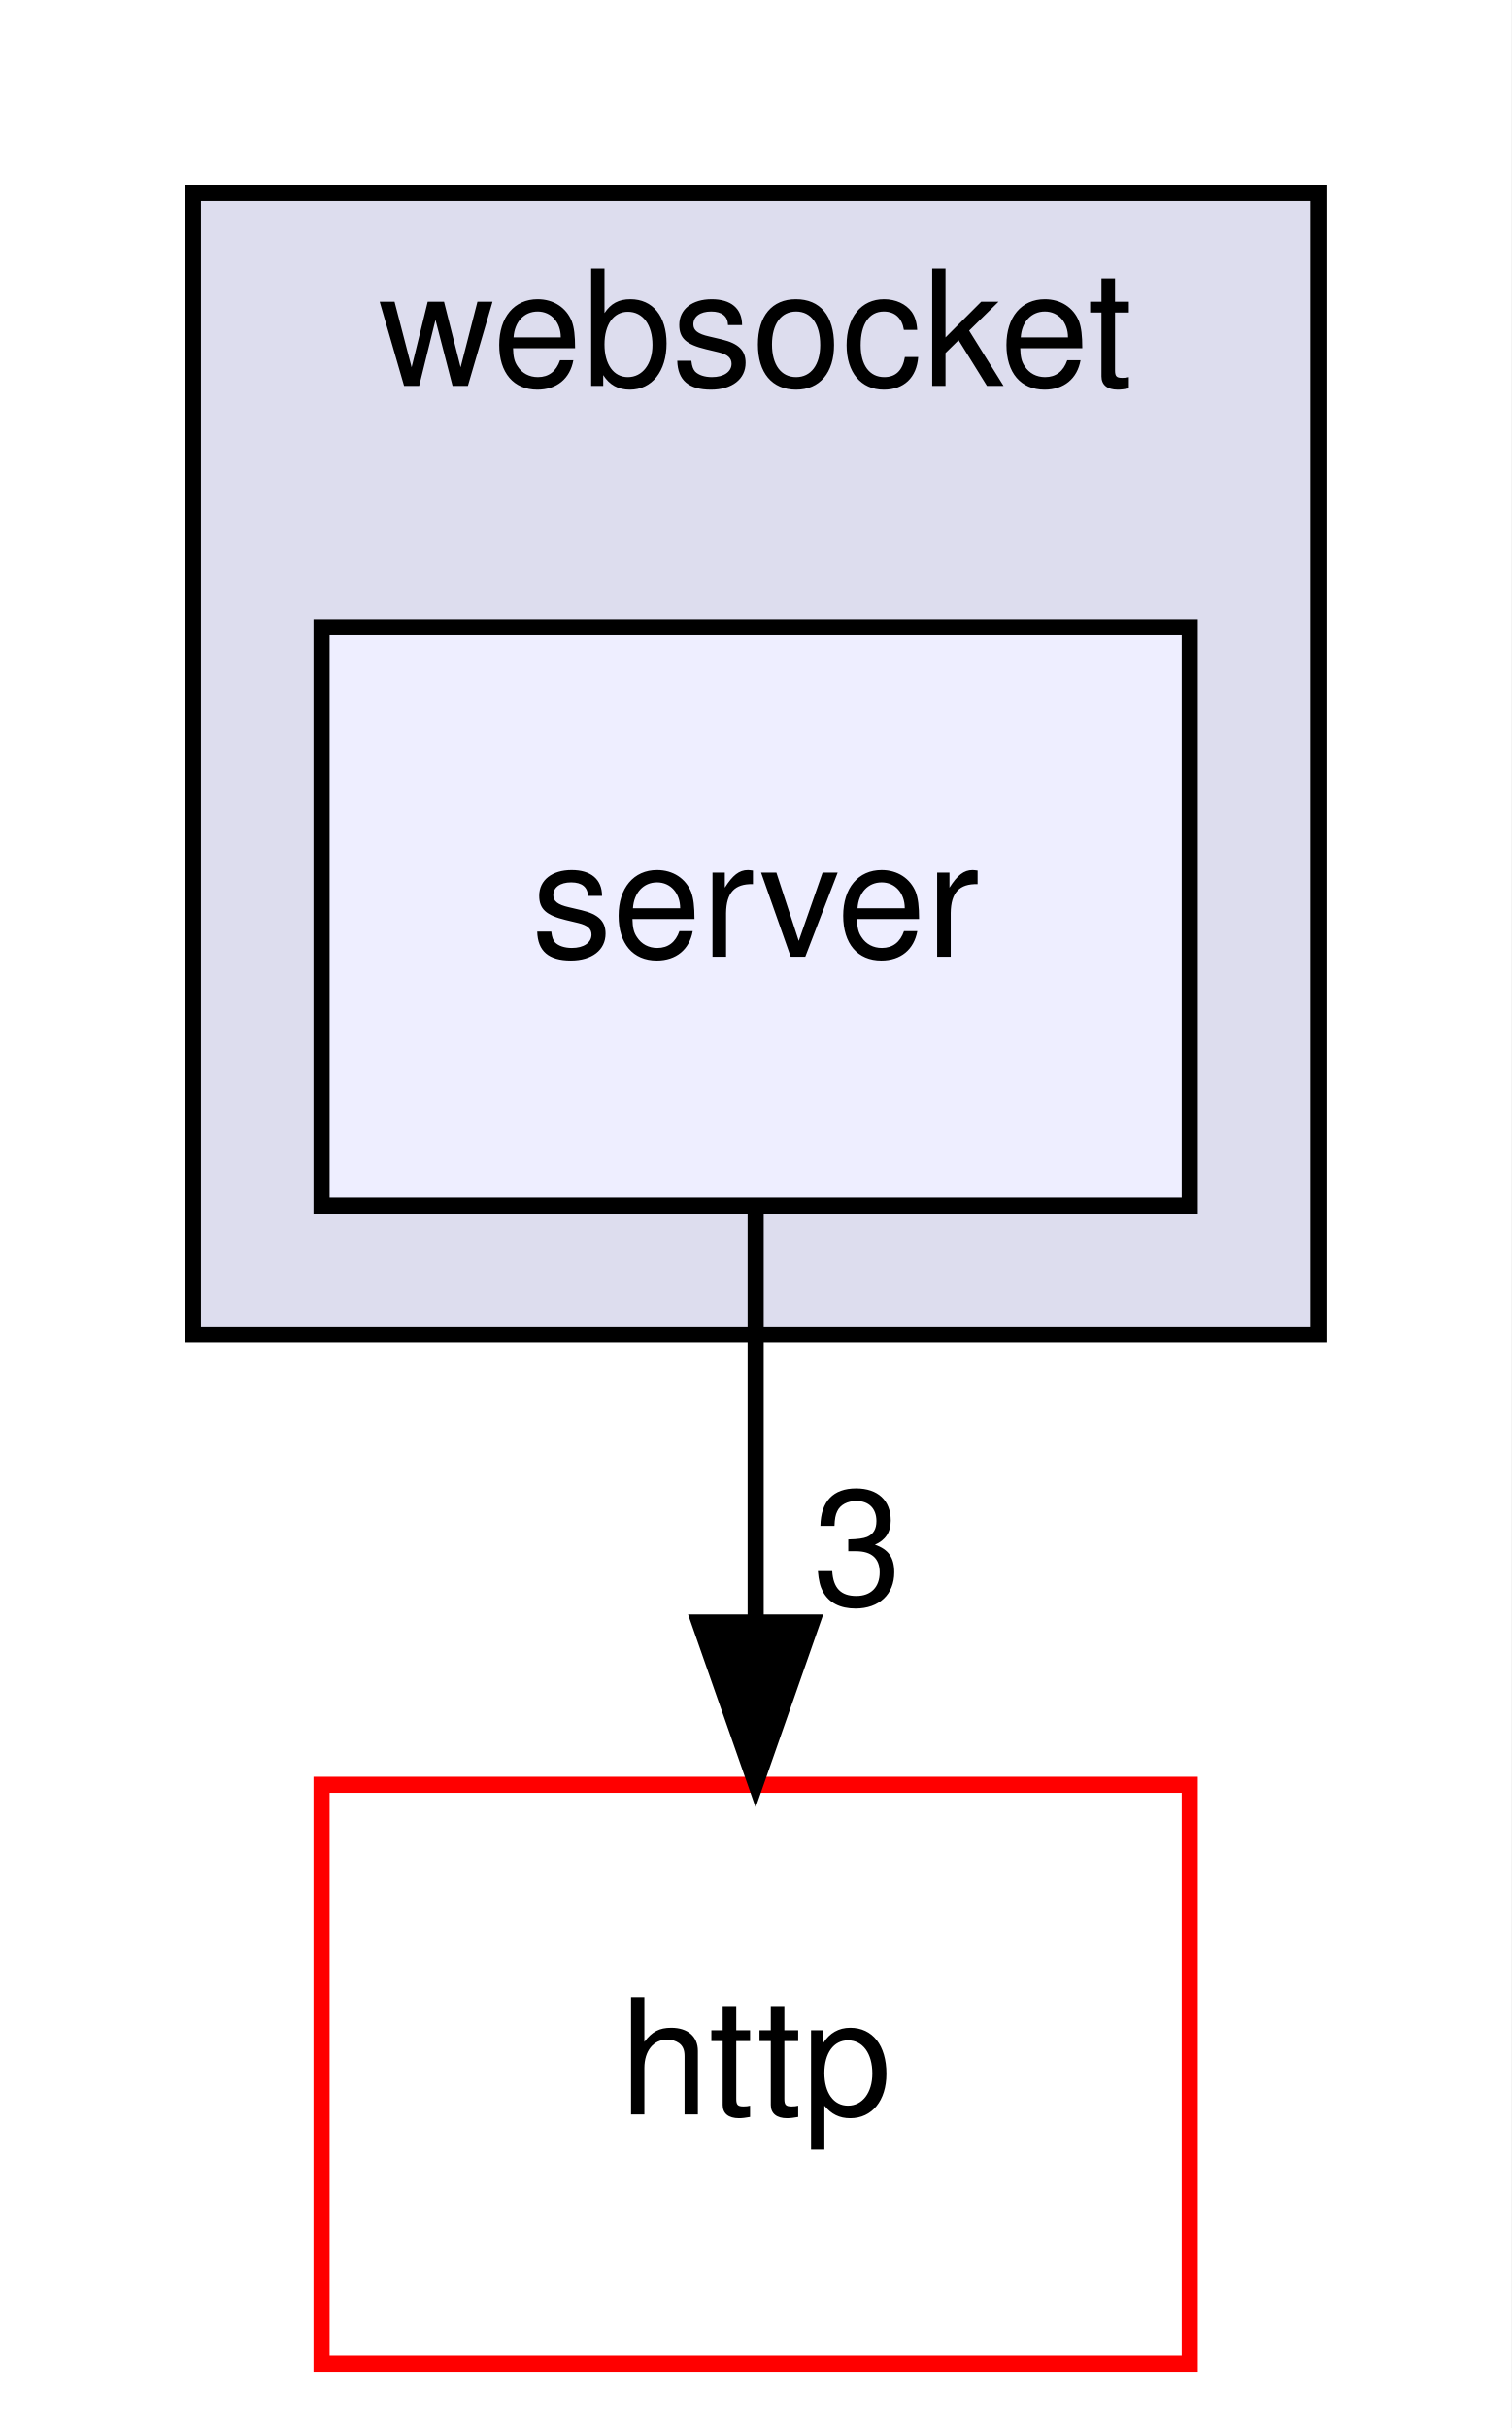
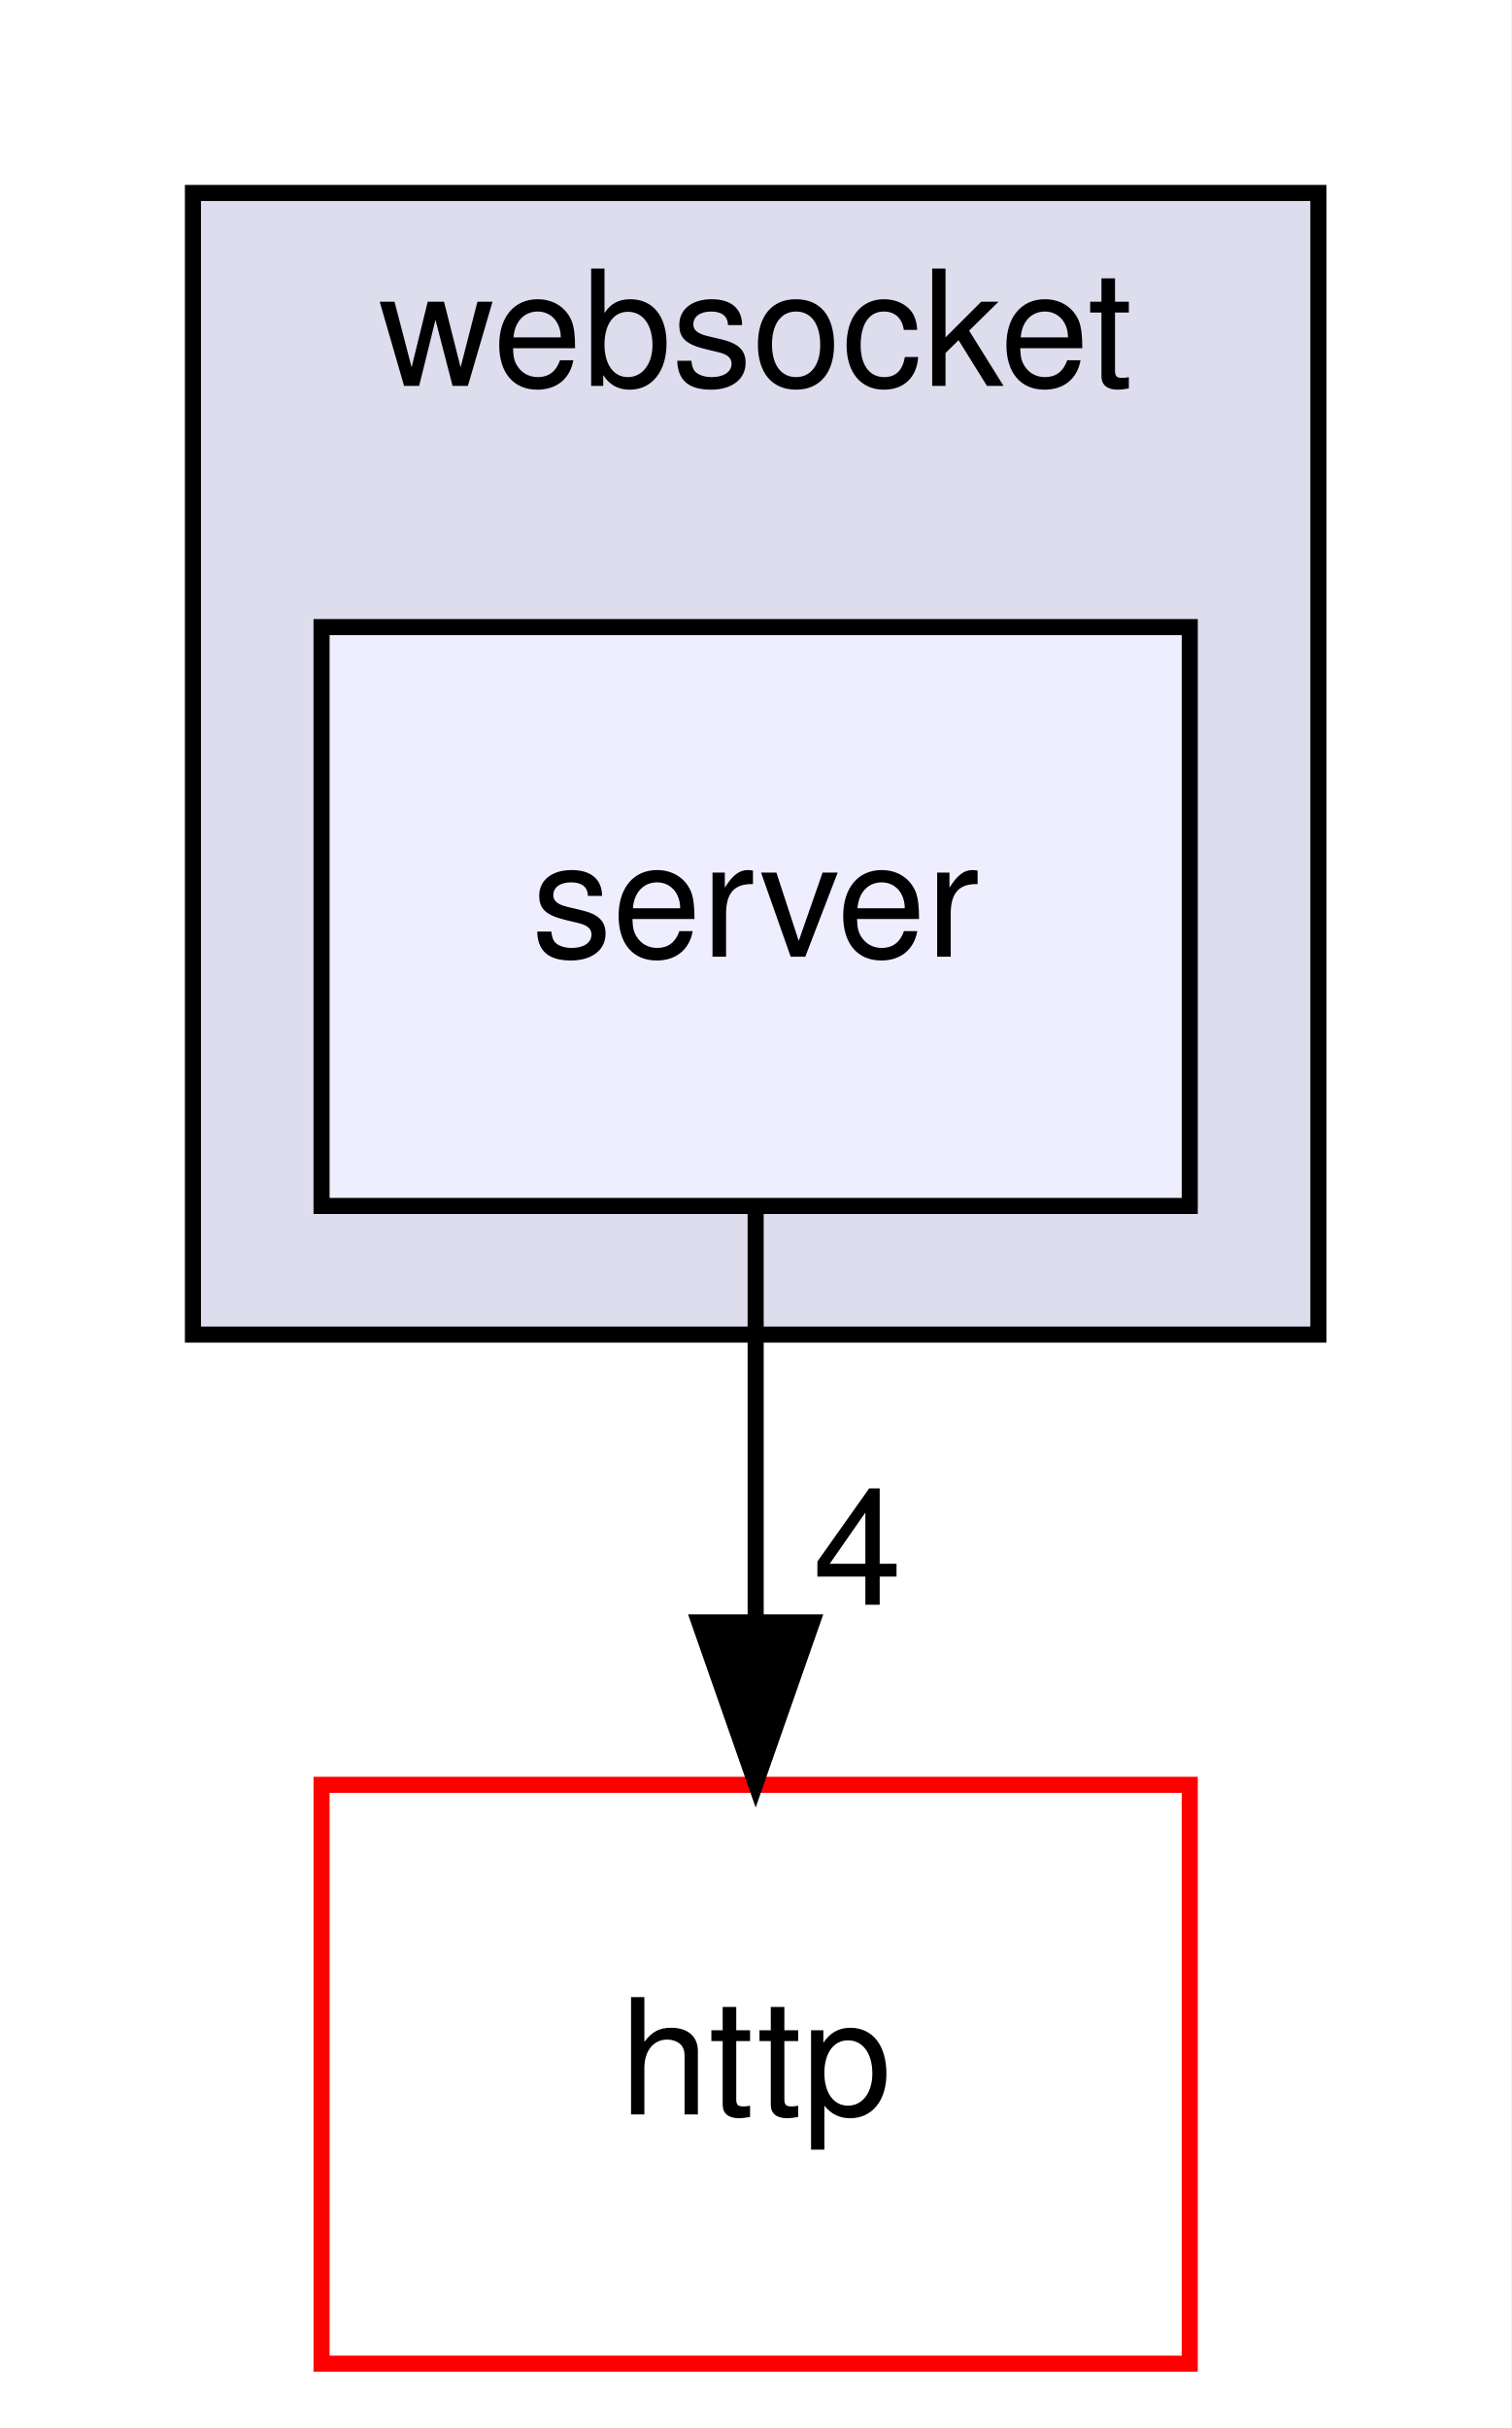
<svg xmlns="http://www.w3.org/2000/svg" xmlns:xlink="http://www.w3.org/1999/xlink" width="94pt" height="151pt" viewBox="0.00 0.00 94.00 151.00">
  <g id="graph0" class="graph" transform="scale(1 1) rotate(0) translate(4 147)">
    <polygon fill="white" stroke="transparent" points="-4,4 -4,-147 90,-147 90,4 -4,4" />
    <g id="clust1" class="cluster">
      <g id="a_clust1">
        <a xlink:href="dir_001861d41473c343e7c3cc7f26309d08.html" target="_top" xlink:title="websocket">
          <polygon fill="#ddddee" stroke="black" points="8,-64 8,-135 78,-135 78,-64 8,-64" />
          <text text-anchor="middle" x="43" y="-123" font-family="Helvetica,sans-Serif" font-size="10.00">websocket</text>
        </a>
      </g>
    </g>
    <g id="node1" class="node">
      <g id="a_node1">
        <a xlink:href="dir_9292251a820e6447cf6a8c88b99dccc9.html" target="_top" xlink:title="server">
          <polygon fill="#eeeeff" stroke="black" points="70,-108 16,-108 16,-72 70,-72 70,-108" />
          <text text-anchor="middle" x="43" y="-87.5" font-family="Helvetica,sans-Serif" font-size="10.00">server</text>
        </a>
      </g>
    </g>
    <g id="node2" class="node">
      <g id="a_node2">
        <a xlink:href="dir_890691660869da6a17298077dcca53fb.html" target="_top" xlink:title="http">
          <polygon fill="white" stroke="red" points="70,-36 16,-36 16,0 70,0 70,-36" />
          <text text-anchor="middle" x="43" y="-15.5" font-family="Helvetica,sans-Serif" font-size="10.00">http</text>
        </a>
      </g>
    </g>
    <g id="edge1" class="edge">
      <path fill="none" stroke="black" d="M43,-71.7C43,-63.98 43,-54.71 43,-46.11" />
      <polygon fill="black" stroke="black" points="46.5,-46.1 43,-36.1 39.5,-46.1 46.5,-46.1" />
      <g id="a_edge1-headlabel">
-         <a xlink:href="dir_000033_000034.html" target="_top" xlink:title="3">
-           <text text-anchor="middle" x="49.34" y="-47.2" font-family="Helvetica,sans-Serif" font-size="10.00">3</text>
+         <a xlink:href="dir_000033_000034.html" target="_top" xlink:title="4">
+           <text text-anchor="middle" x="49.34" y="-47.2" font-family="Helvetica,sans-Serif" font-size="10.00">4</text>
        </a>
      </g>
    </g>
  </g>
</svg>
